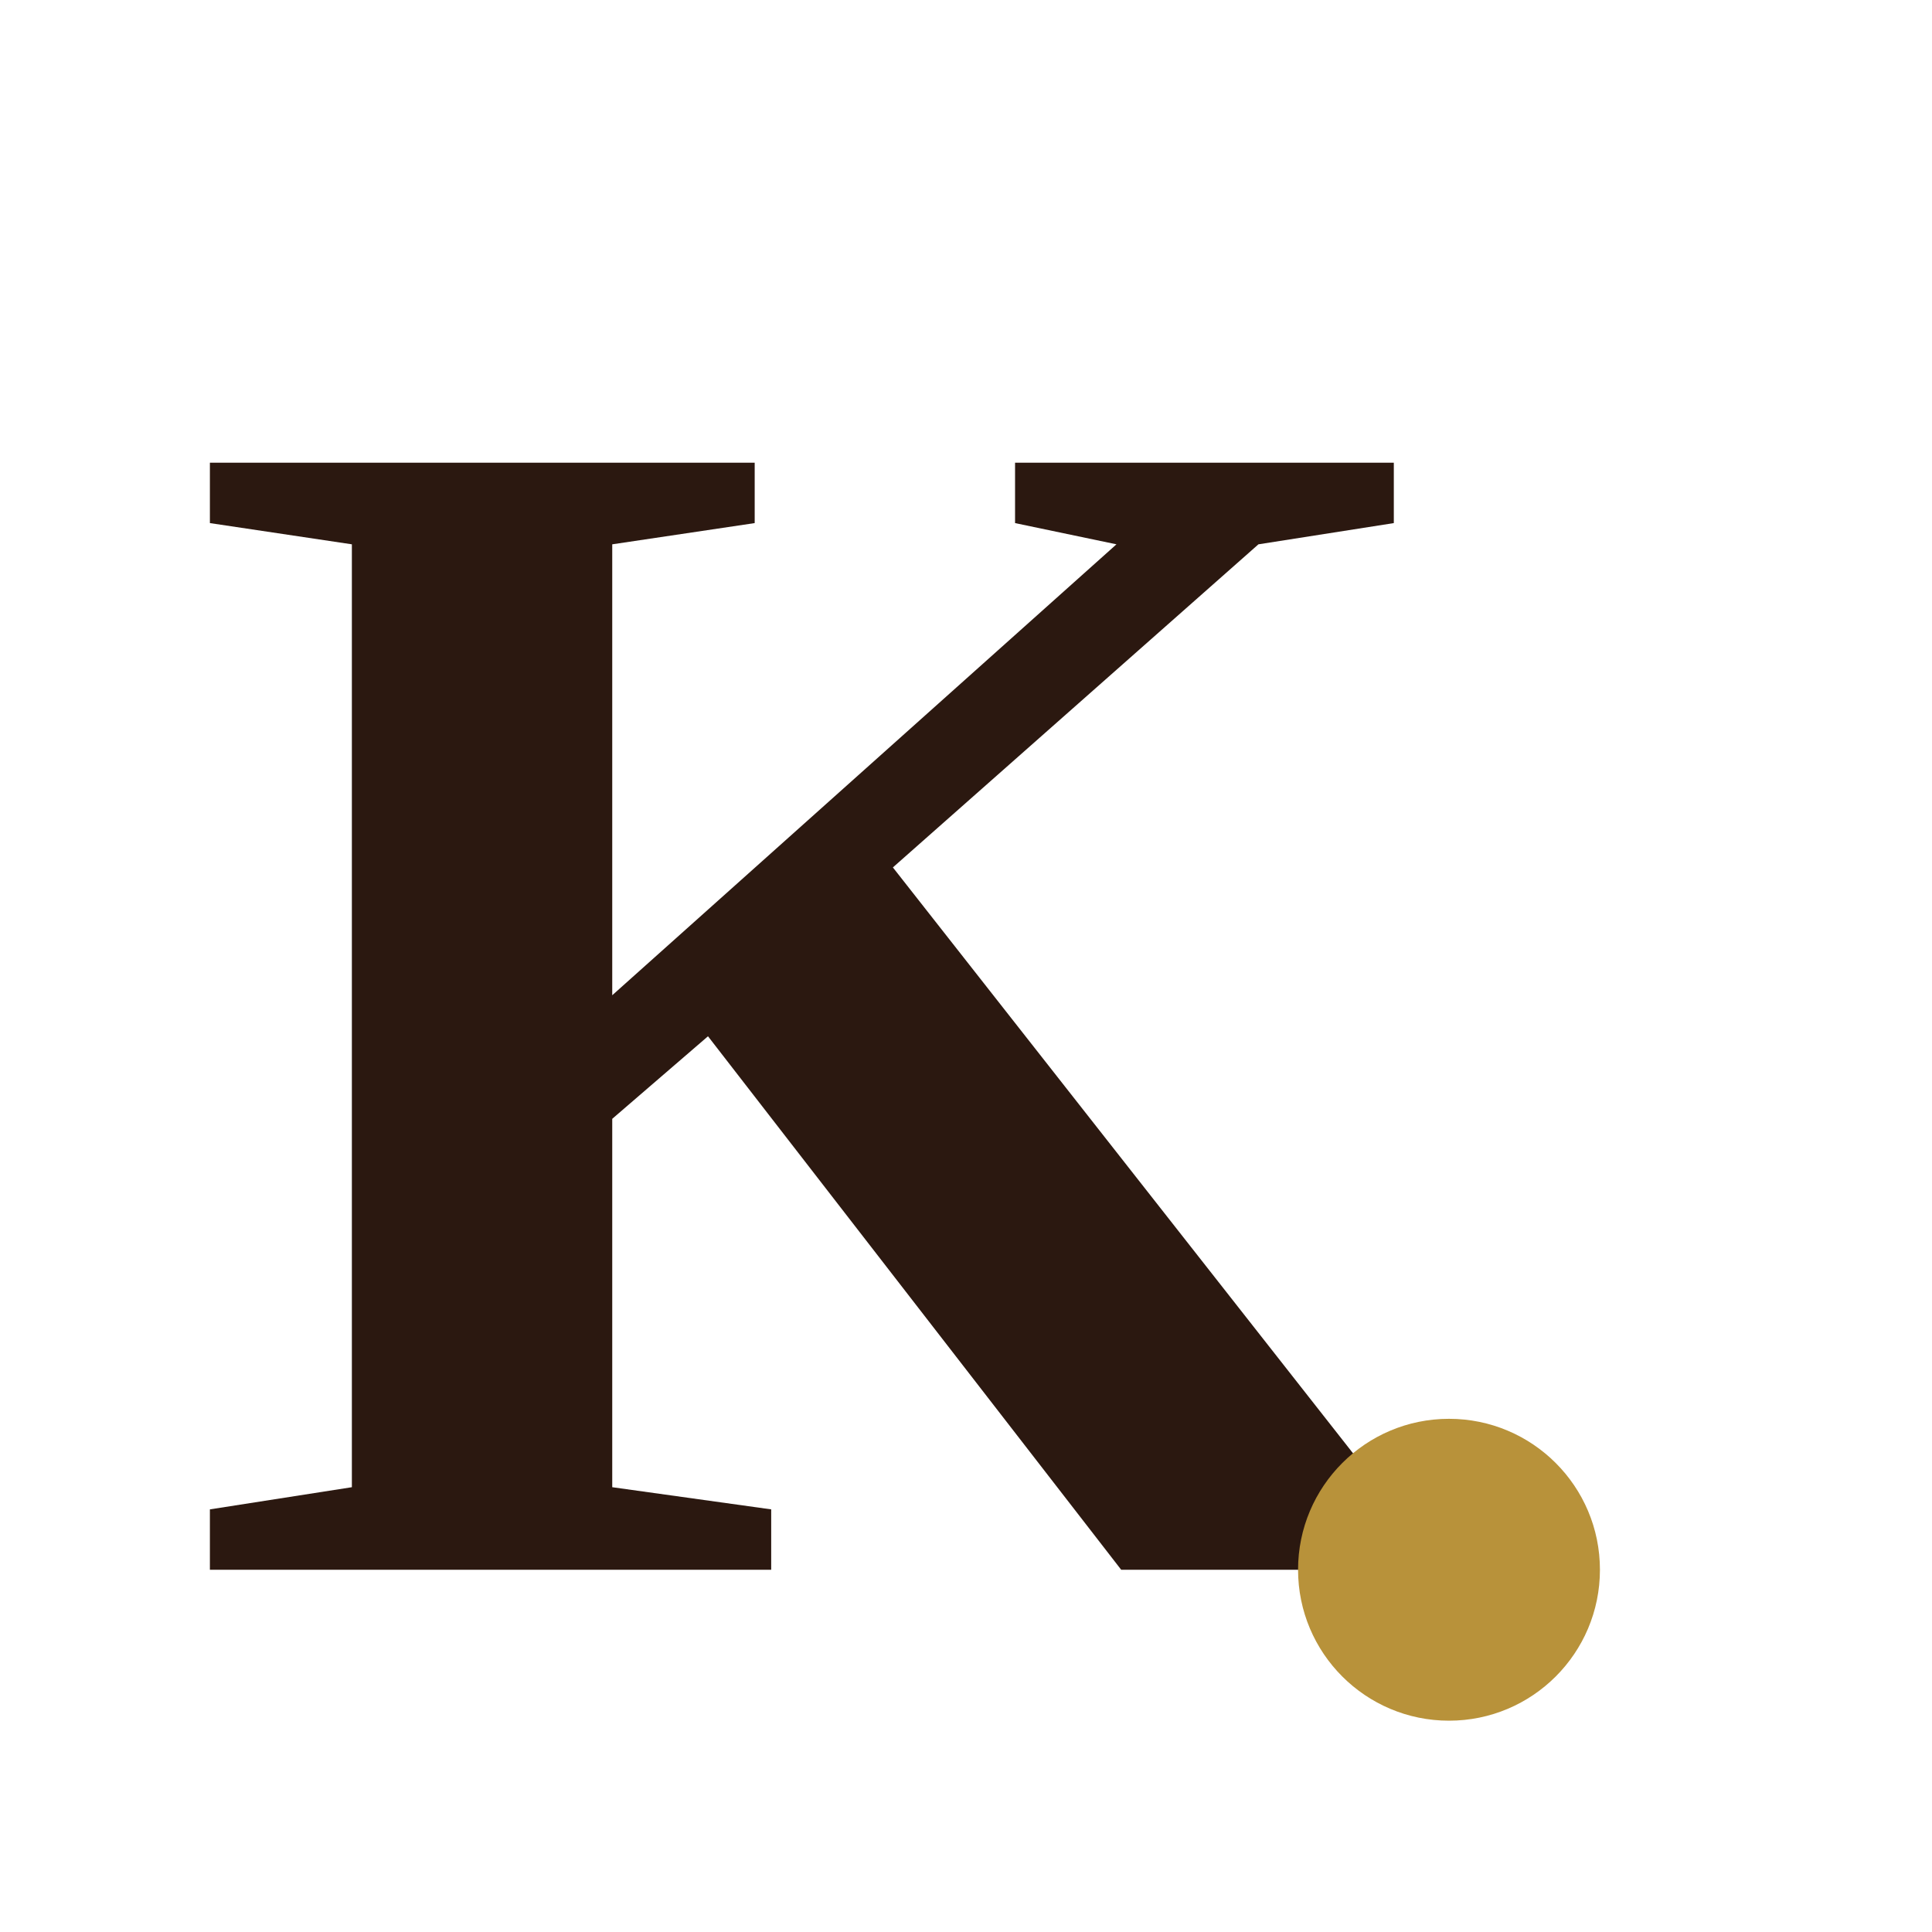
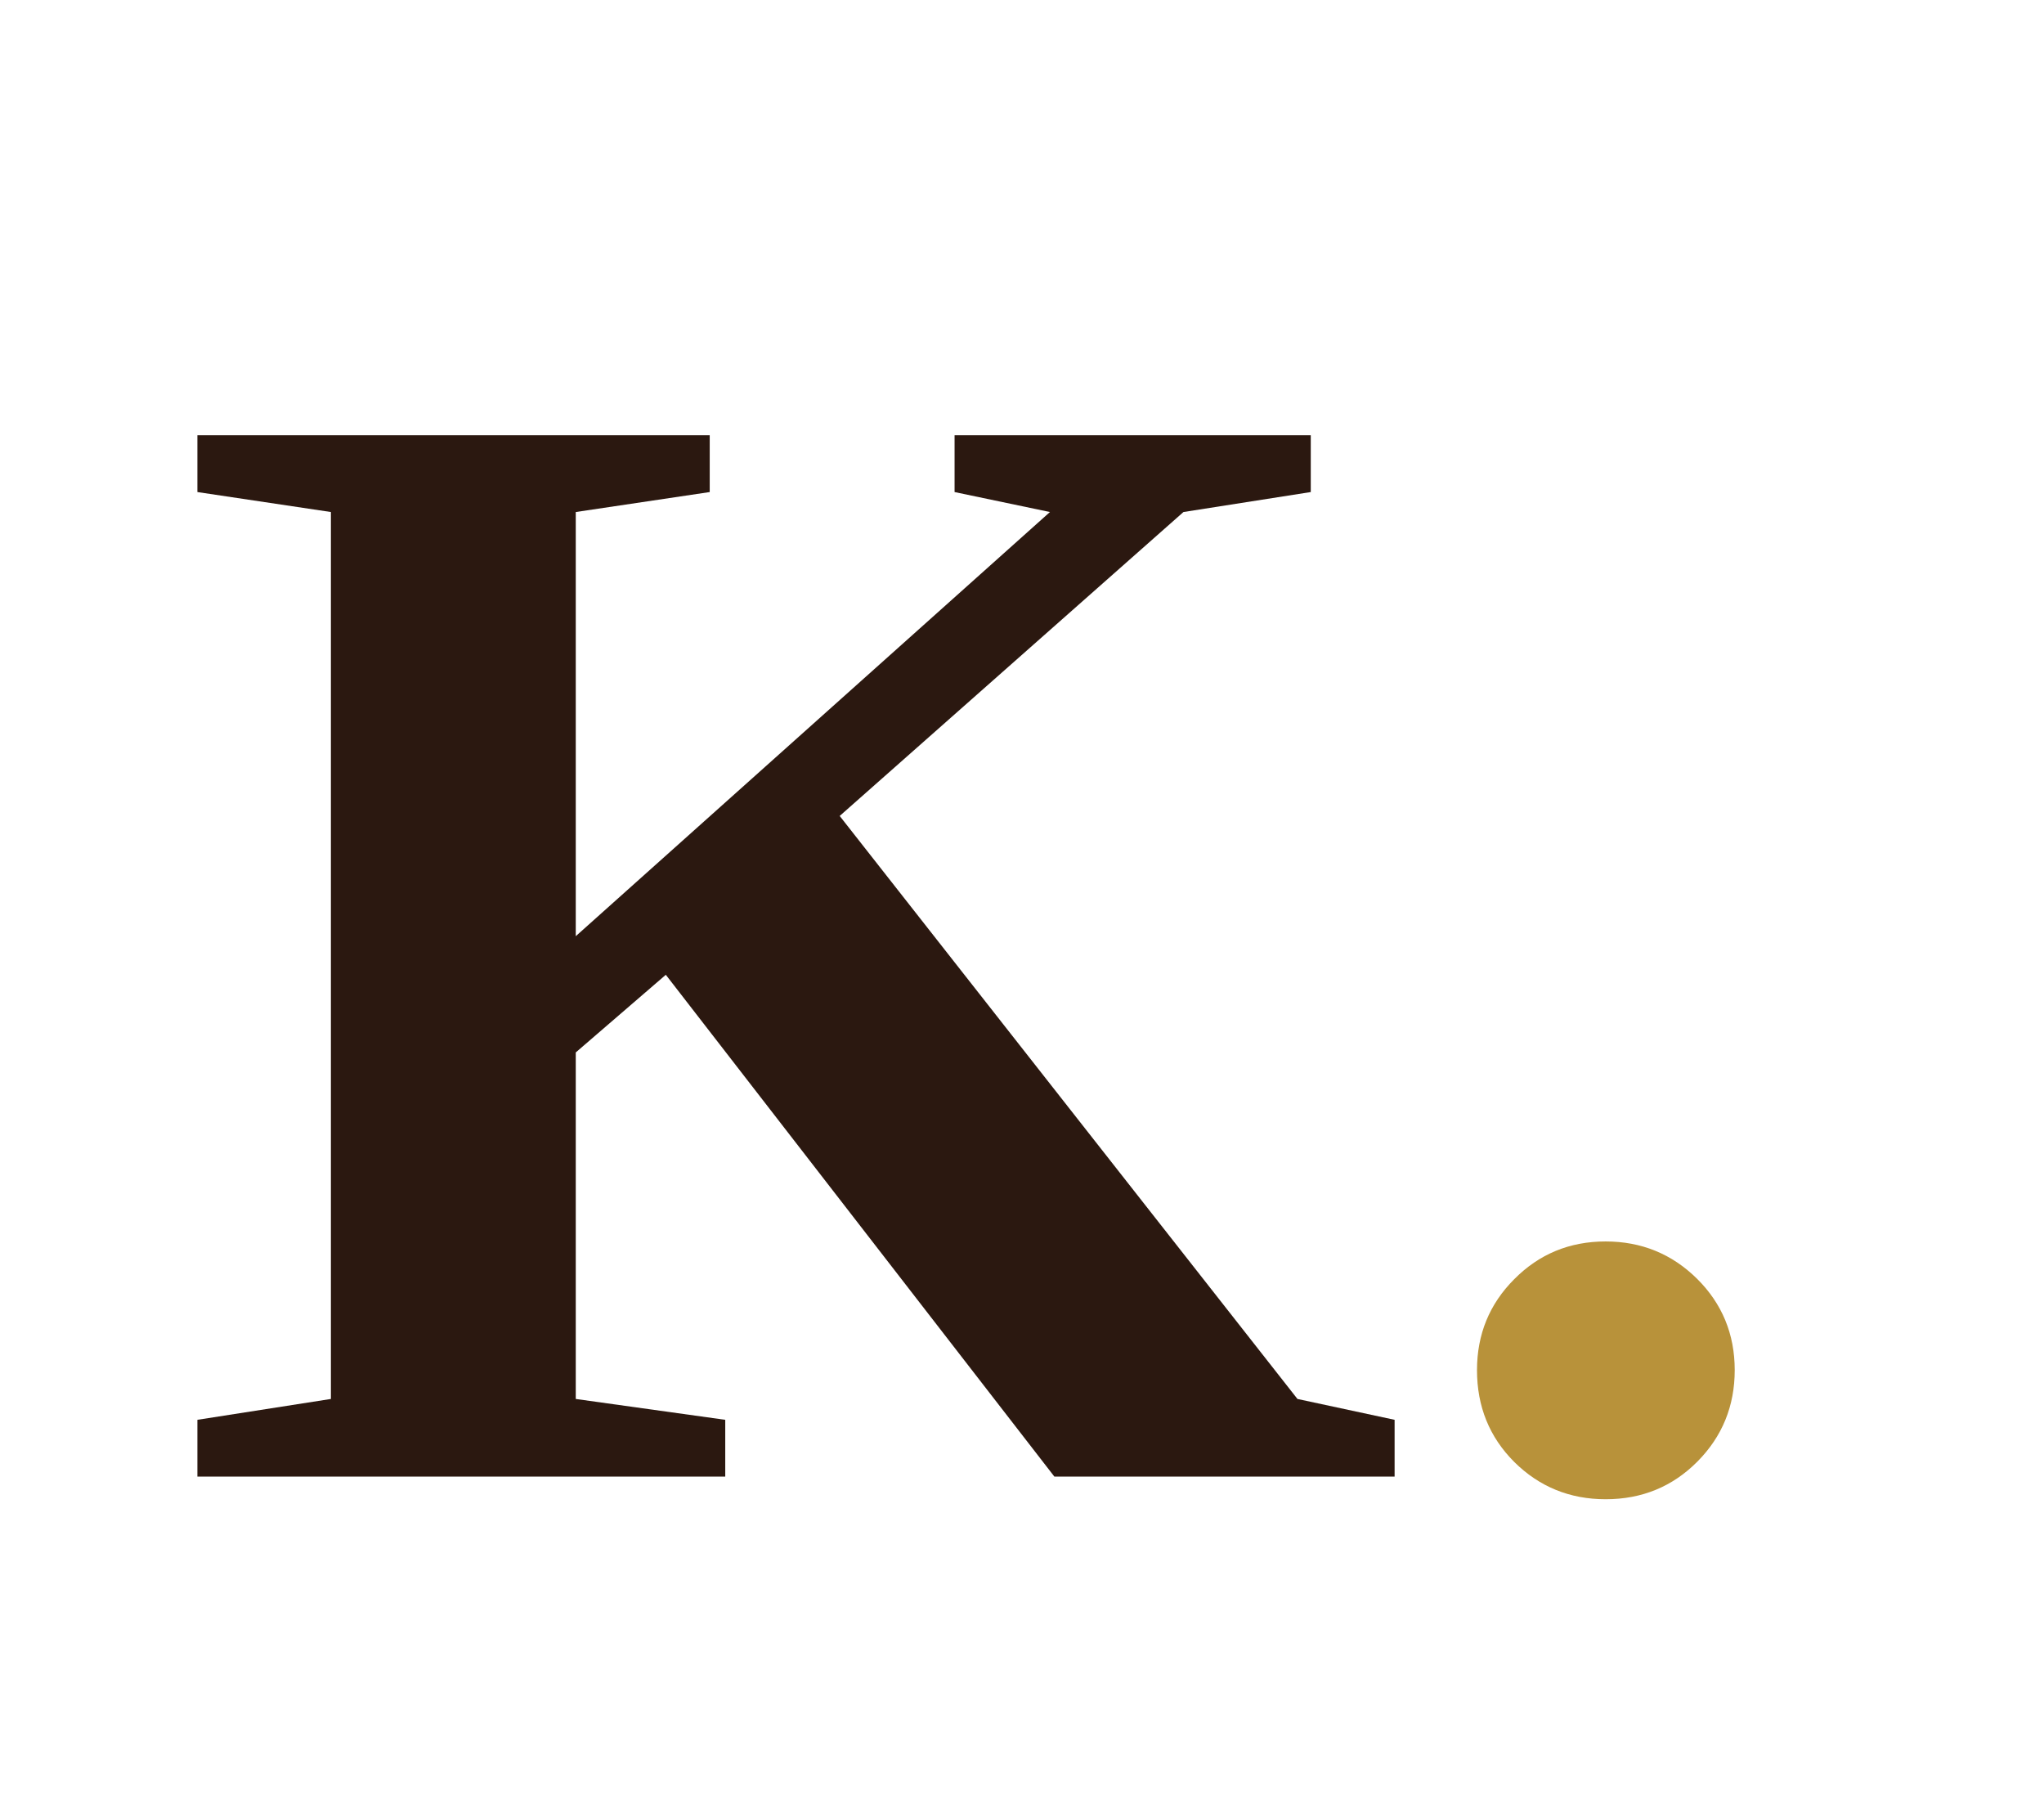
- <svg xmlns="http://www.w3.org/2000/svg" viewBox="0 0 64 64" role="img" aria-label="KEYRA">
-   <text x="6" y="52" font-family="Fraunces, 'Times New Roman', Georgia, serif" font-size="56" font-weight="700" letter-spacing="-1" fill="#2B1810">K</text>
-   <circle cx="48" cy="52" r="5" fill="#B8923A" />
+ <svg xmlns="http://www.w3.org/2000/svg" viewBox="0 0 72 64" role="img" aria-label="KEYRA">
+   <text x="6" y="52" font-family="Fraunces, 'Times New Roman', Georgia, serif" font-size="56" font-weight="700" letter-spacing="-1" fill="#2B1810">K<tspan fill="#B8923A">.</tspan>
+   </text>
</svg>
